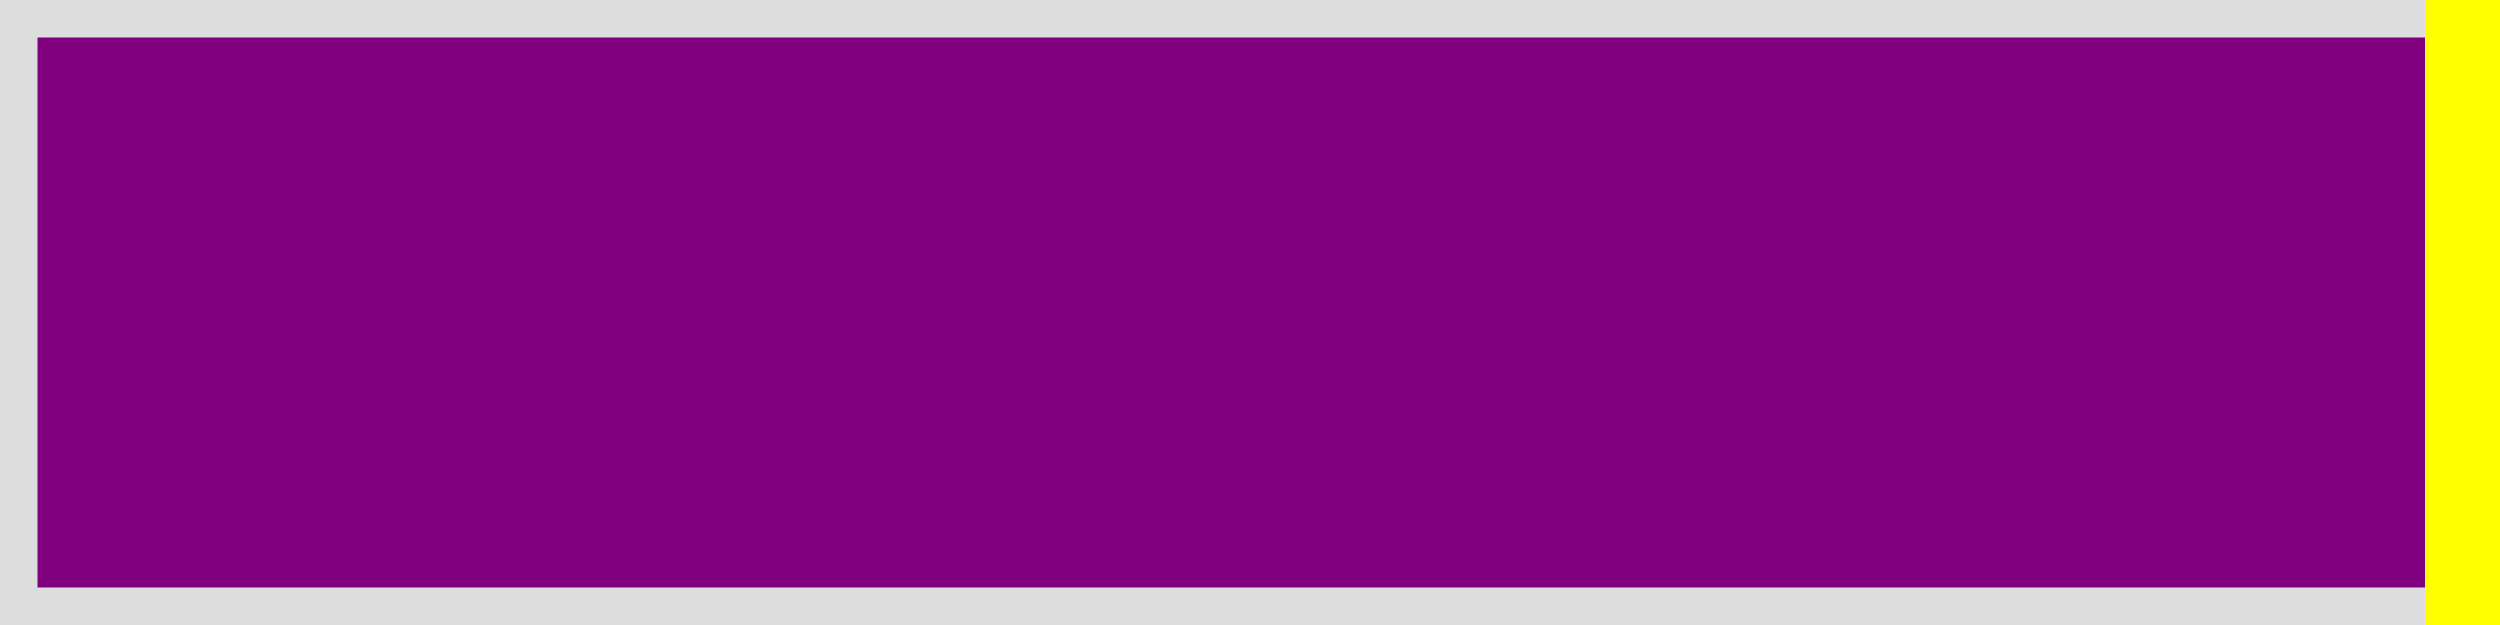
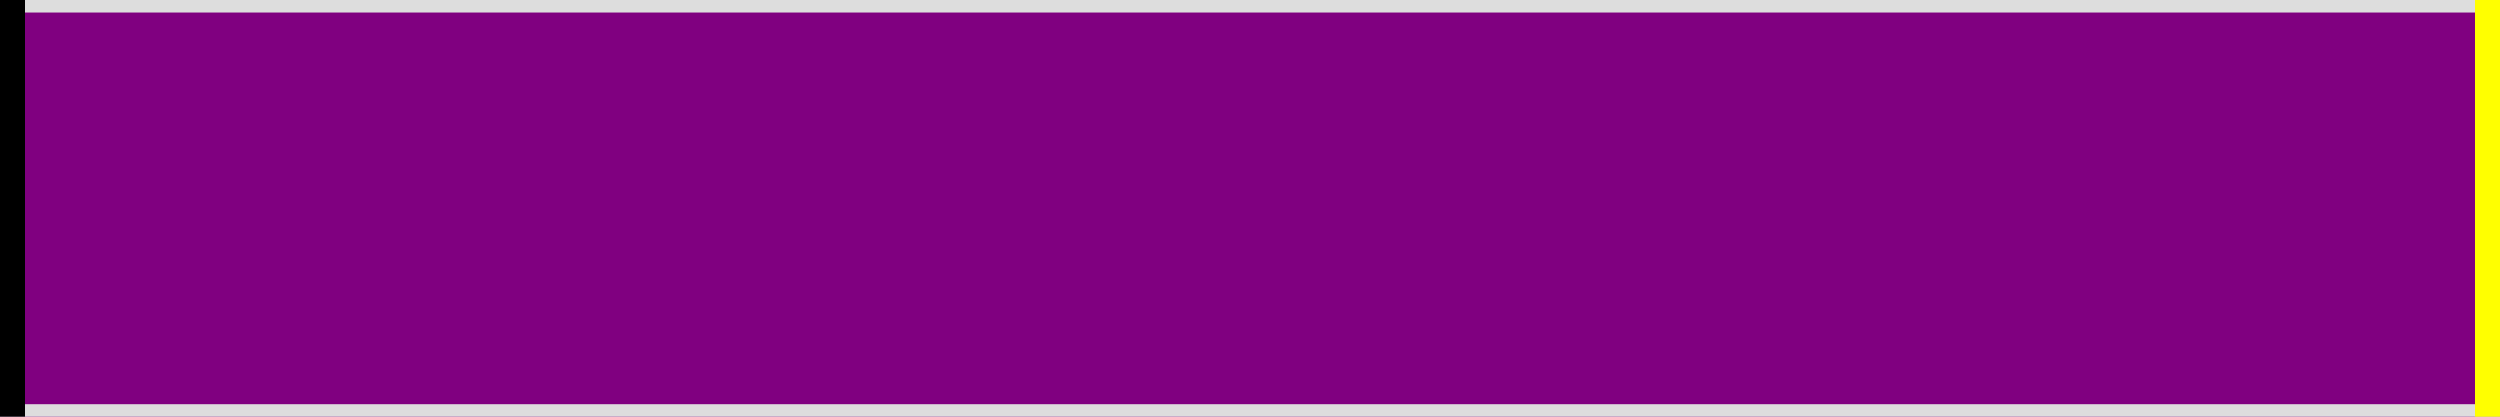
- <svg xmlns="http://www.w3.org/2000/svg" viewBox="0 0 100 25" style="additional:styling" width="100%" height="100%">
-   <rect x="0" y="0" width="100" height="25" fill="#ddd" stroke-width="0" />
+ <svg xmlns="http://www.w3.org/2000/svg" viewBox="0 0 300 50" style="additional:styling" width="100%" height="100%">
+   <rect x="0" y="0" width="300" height="50" fill="#ddd" stroke-width="0" />
  <defs>
    <clipPath id="minichart-1">
-       <rect width="100" height="25" />
+       <rect width="300" height="50" />
    </clipPath>
  </defs>
  <g clip-path="url(#minichart-1)">
-     <rect x="0.0" y="0" height="25" width="100.0" style="fill:purple; stroke-width:3; stroke:#ddd" />
-     <line x1="100.0" x2="100.0" y1="0" y2="25" stroke="yellow" stroke-width="6" />
+     <rect x="0.0" y="0" height="50" width="300.0" style="fill:purple; stroke-width:3; stroke:#ddd" />
+     <line x1="0.0" x2="0.0" y1="0" y2="50" stroke="black" stroke-width="6" />
+     <line x1="300.0" x2="300.0" y1="0" y2="50" stroke="yellow" stroke-width="6" />
  </g>
</svg>
